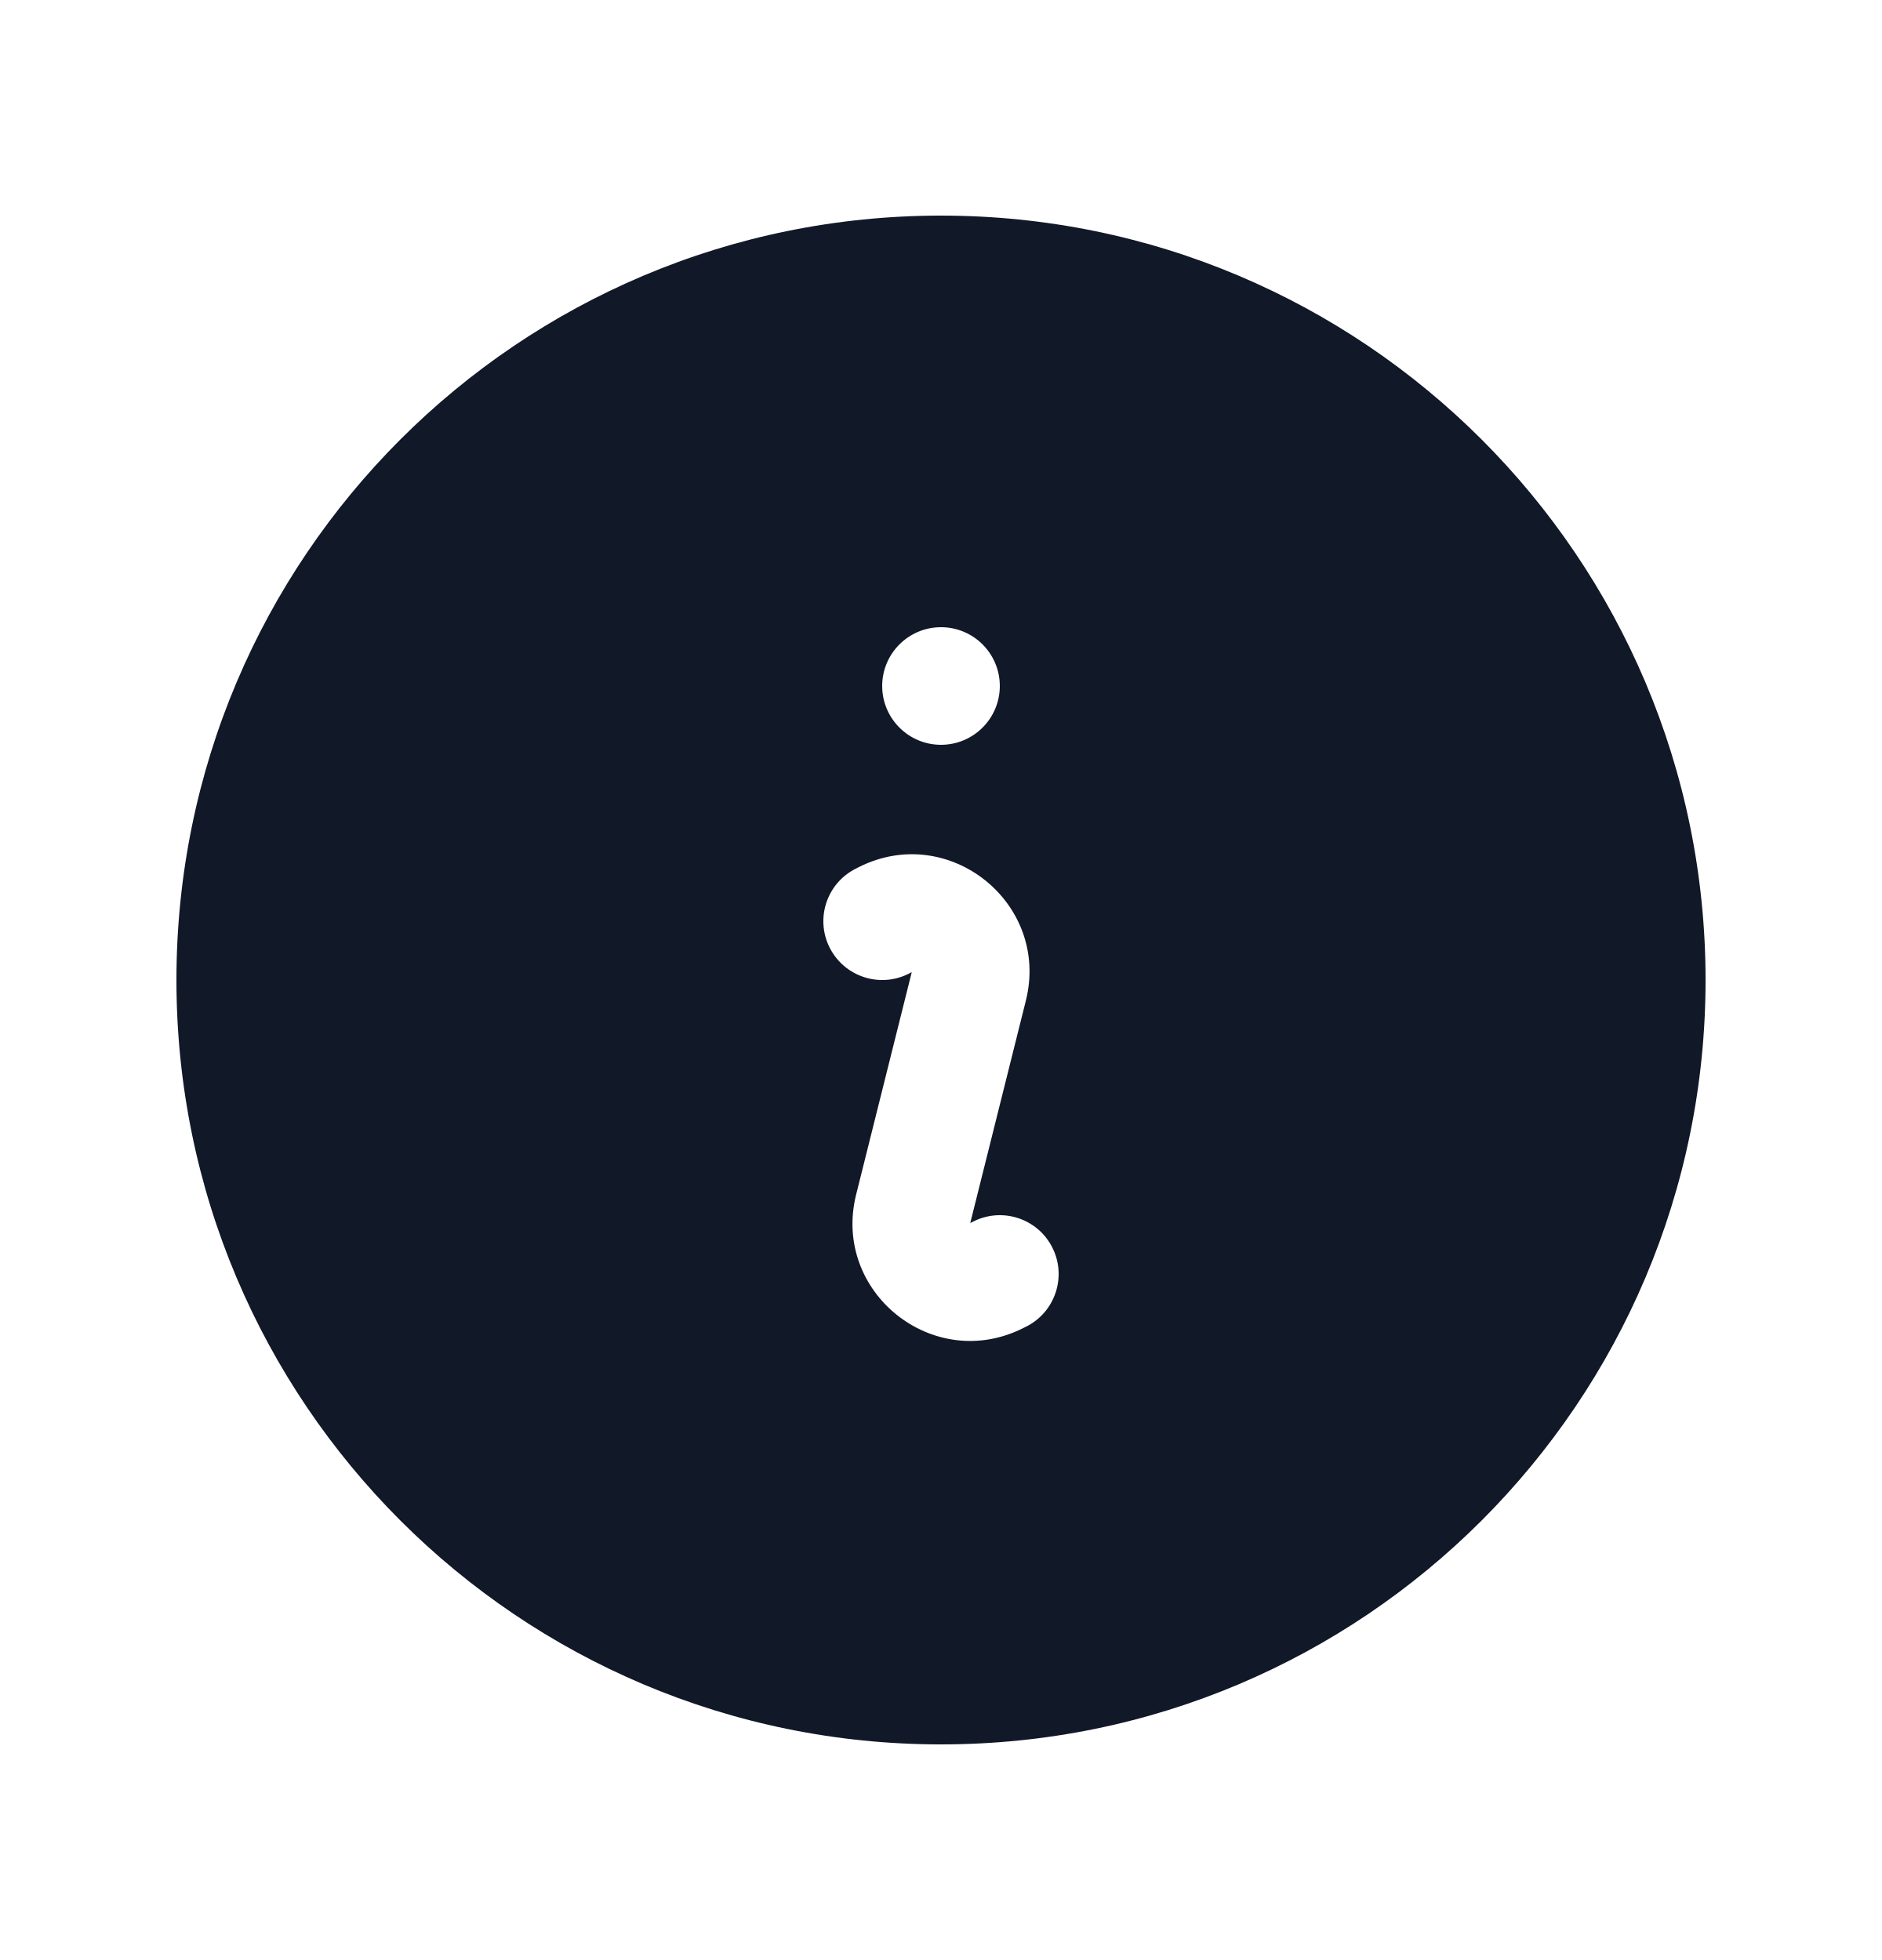
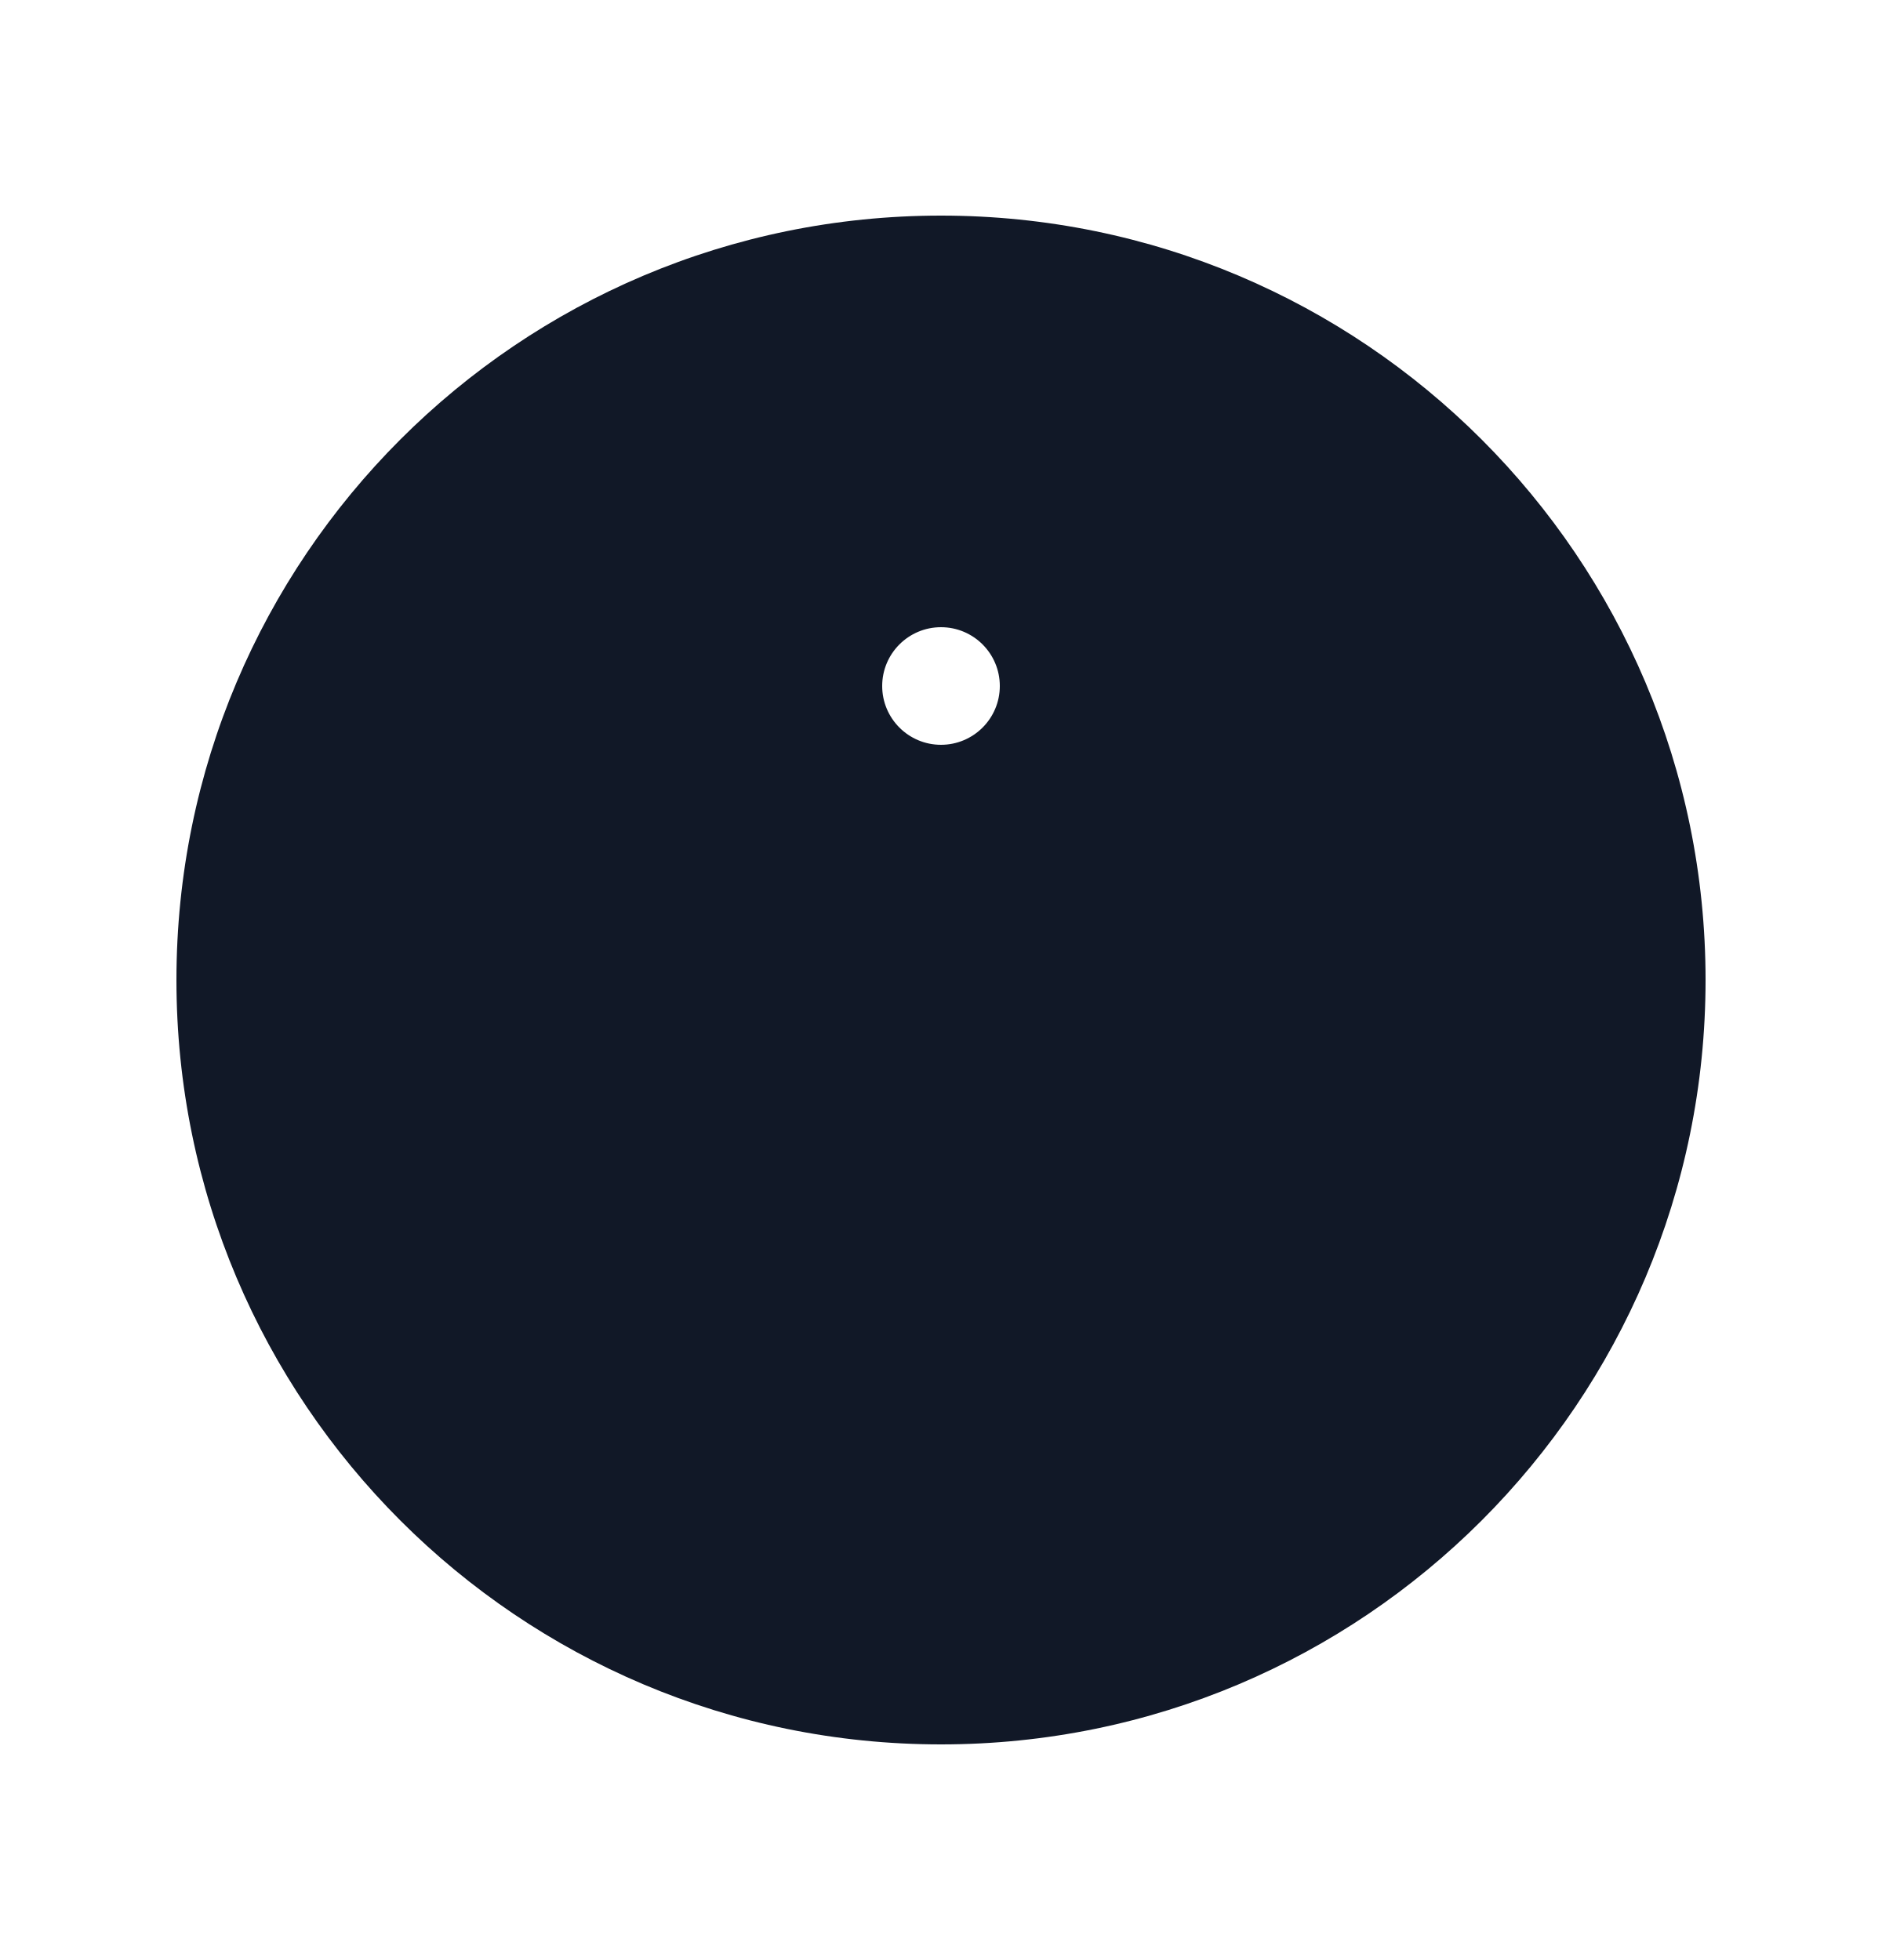
<svg xmlns="http://www.w3.org/2000/svg" width="24" height="25" viewBox="0 0 24 25" fill="none">
-   <path fill-rule="evenodd" clip-rule="evenodd" d="M2.25 12.5C2.25 7.115 6.615 2.75 12 2.75C17.385 2.75 21.75 7.115 21.75 12.5C21.75 17.885 17.385 22.25 12 22.25C6.615 22.25 2.25 17.885 2.25 12.5ZM10.956 11.058C12.102 10.485 13.393 11.521 13.082 12.764L12.373 15.6L12.415 15.579C12.785 15.394 13.236 15.544 13.421 15.915C13.606 16.285 13.456 16.736 13.086 16.921L13.044 16.942C11.898 17.515 10.607 16.479 10.918 15.236L11.627 12.4L11.586 12.421C11.215 12.606 10.765 12.456 10.579 12.085C10.394 11.715 10.544 11.264 10.915 11.079L10.956 11.058ZM12 9.5C12.414 9.5 12.75 9.164 12.75 8.75C12.75 8.336 12.414 8 12 8C11.586 8 11.25 8.336 11.25 8.75C11.25 9.164 11.586 9.5 12 9.5Z" fill="#111827" />
+   <path fillRule="evenodd" clipRule="evenodd" d="M2.25 12.5C2.25 7.115 6.615 2.75 12 2.75C17.385 2.75 21.75 7.115 21.75 12.5C21.75 17.885 17.385 22.25 12 22.25C6.615 22.25 2.25 17.885 2.25 12.5ZM10.956 11.058C12.102 10.485 13.393 11.521 13.082 12.764L12.373 15.6L12.415 15.579C12.785 15.394 13.236 15.544 13.421 15.915C13.606 16.285 13.456 16.736 13.086 16.921L13.044 16.942C11.898 17.515 10.607 16.479 10.918 15.236L11.627 12.4L11.586 12.421C11.215 12.606 10.765 12.456 10.579 12.085C10.394 11.715 10.544 11.264 10.915 11.079L10.956 11.058ZM12 9.5C12.414 9.5 12.75 9.164 12.75 8.75C12.75 8.336 12.414 8 12 8C11.586 8 11.25 8.336 11.25 8.75C11.25 9.164 11.586 9.5 12 9.5Z" fill="#111827" />
</svg>
